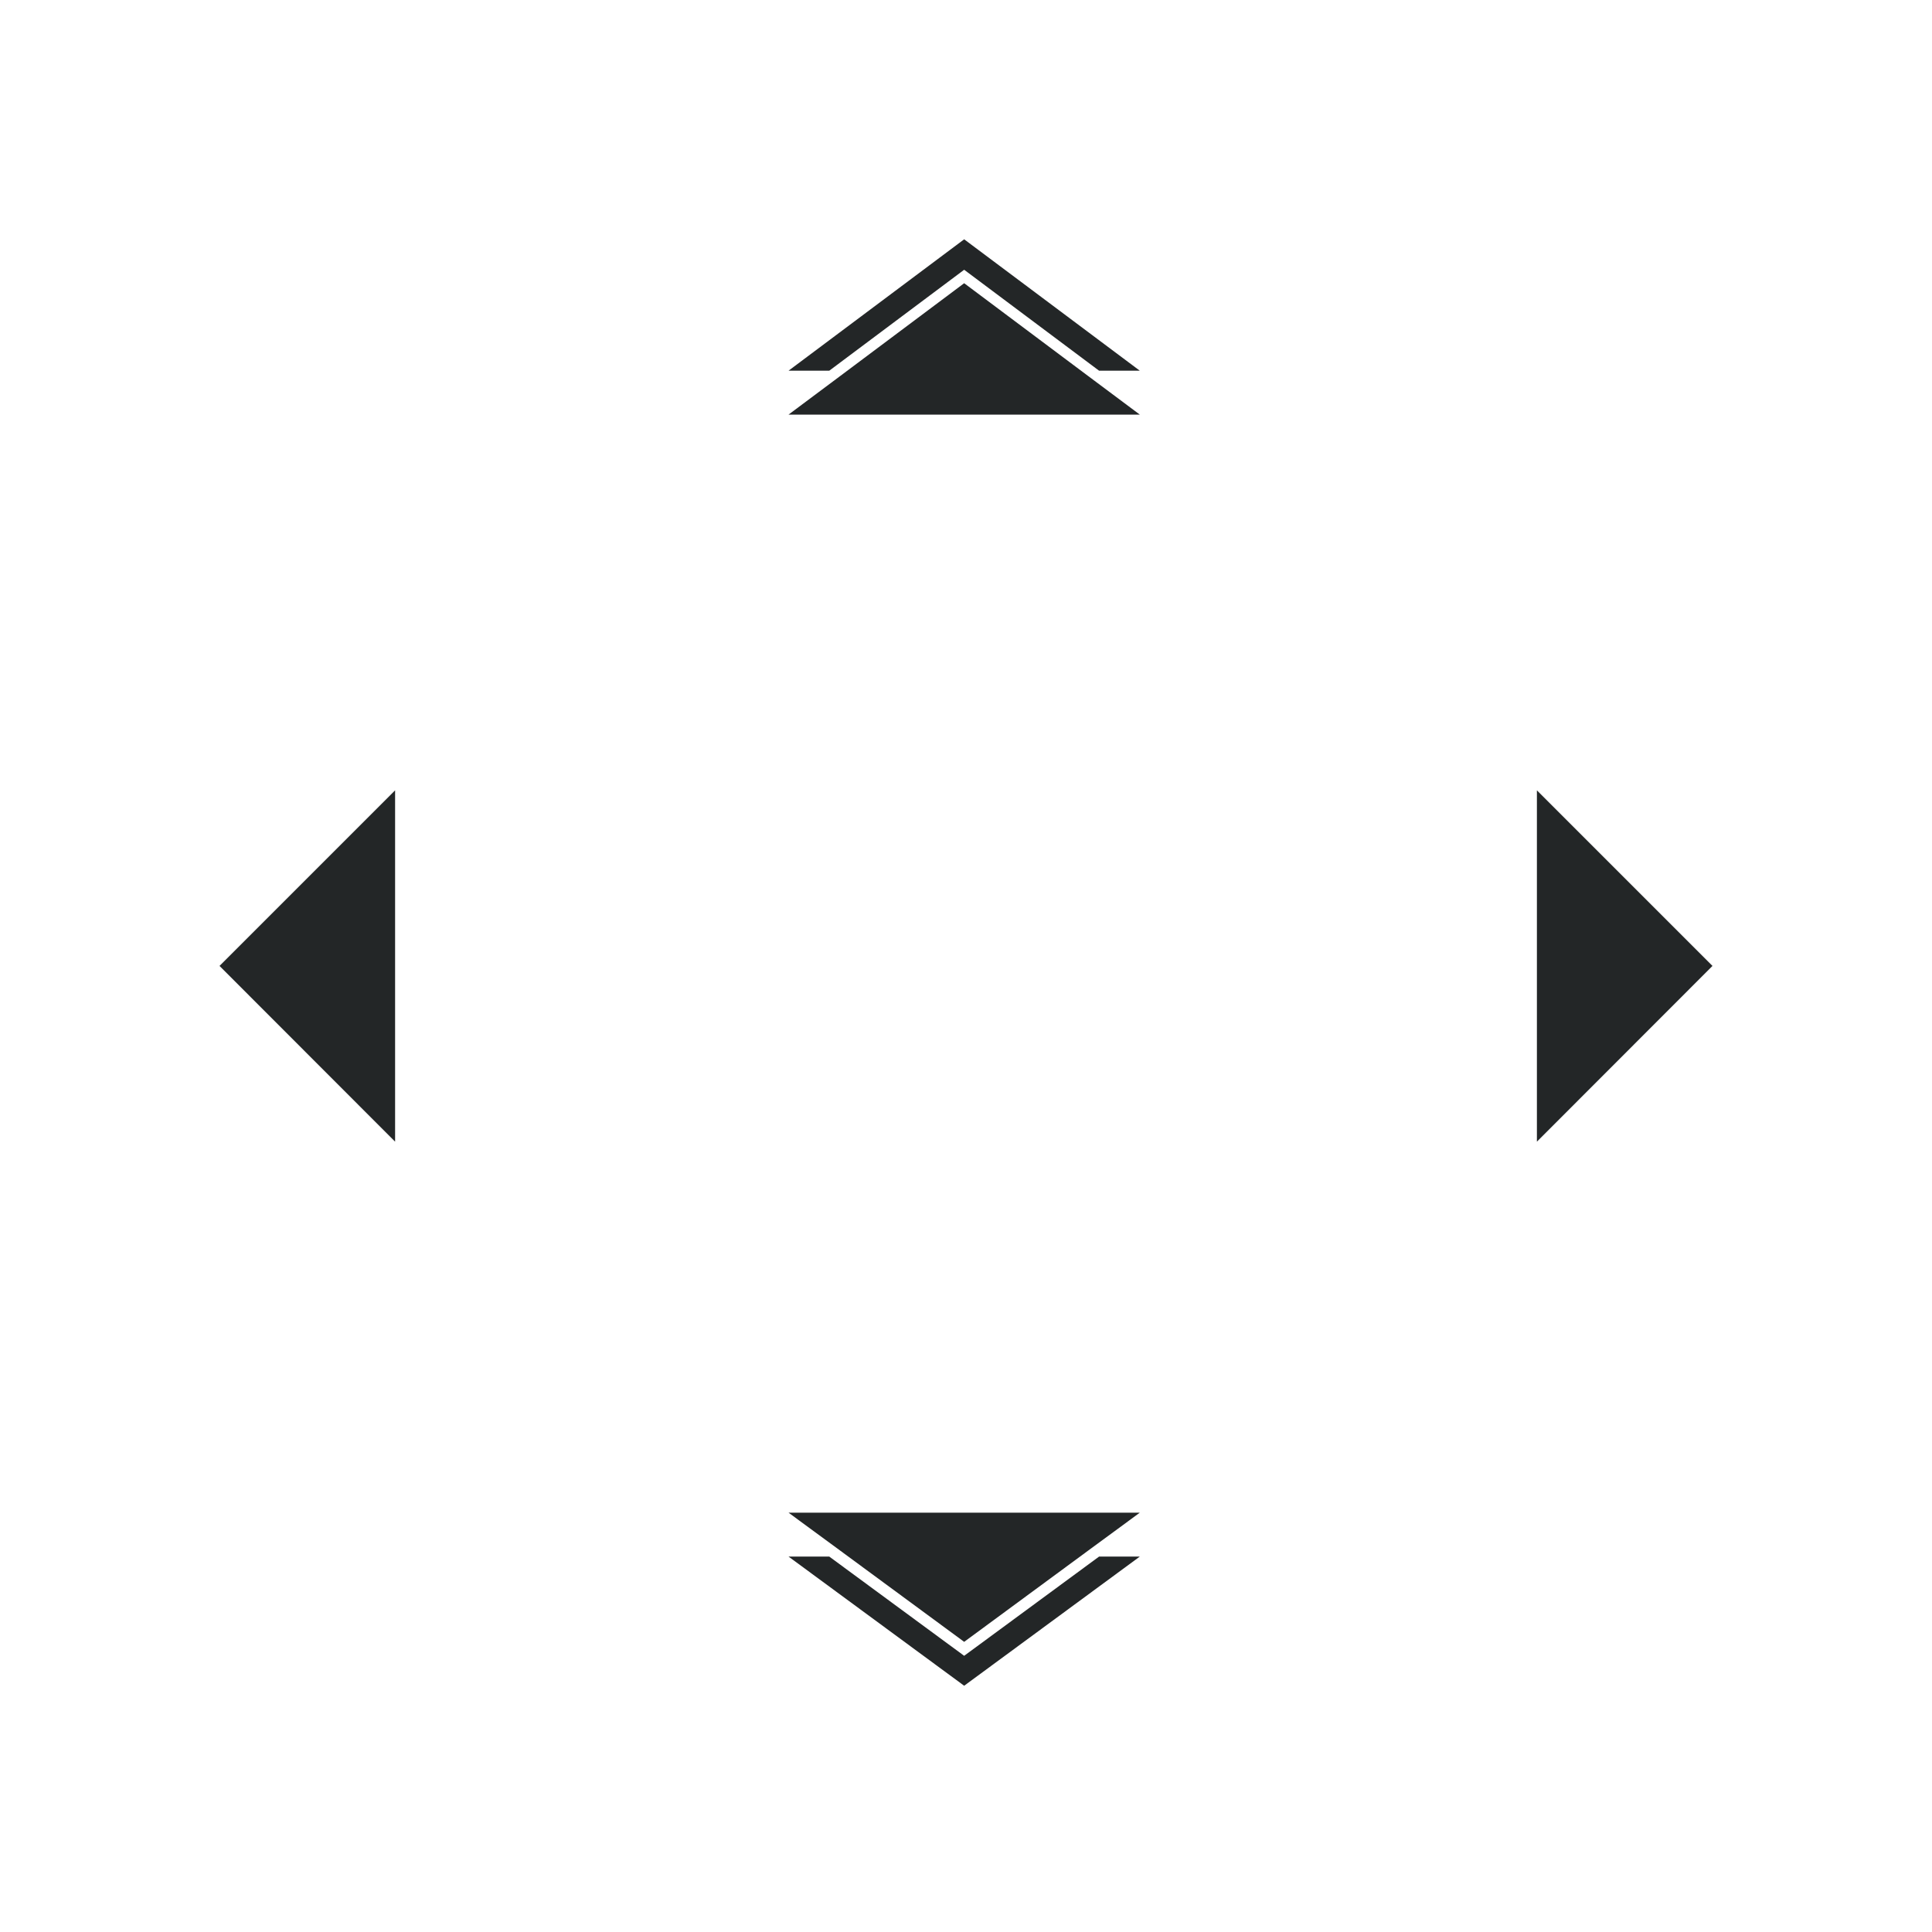
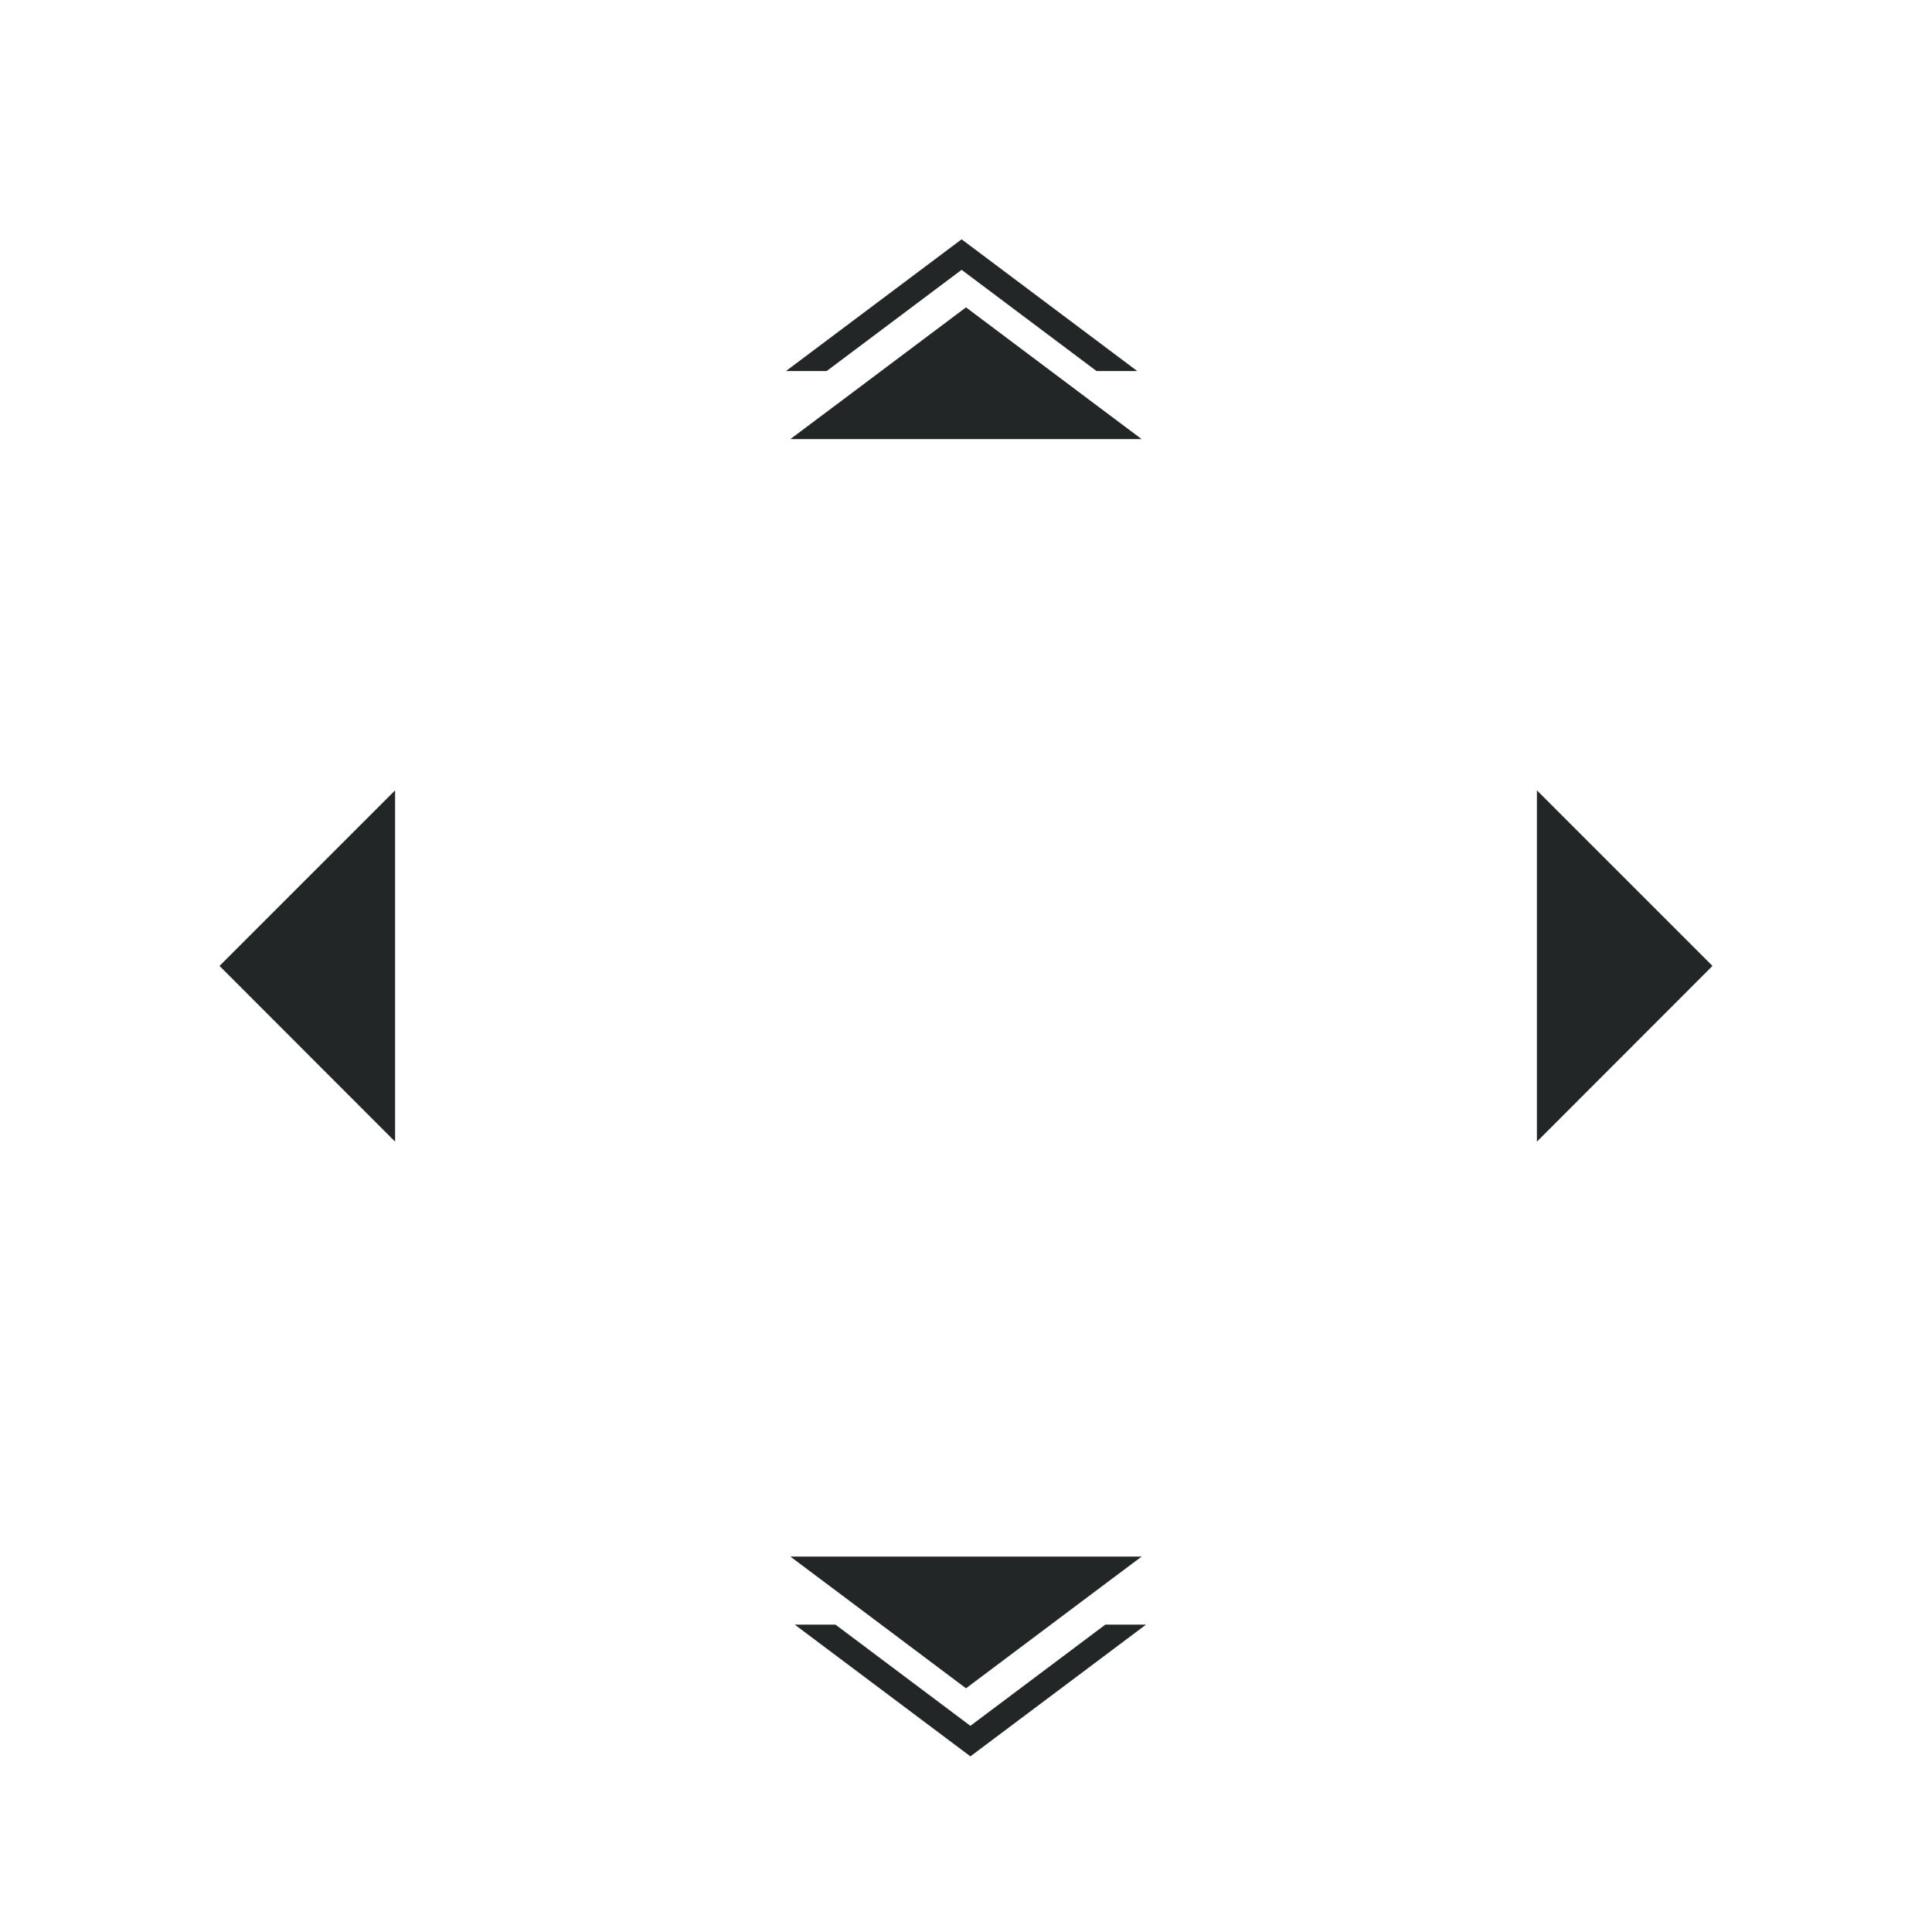
<svg xmlns="http://www.w3.org/2000/svg" width="44" height="44" viewBox="0 0 44 44" id="svg2" version="1.1">
  <defs id="defs4">
    <style type="text/css" id="current-color-scheme" />
  </defs>
  <g id="layer1" transform="translate(-12.04164,-261.7459)">
    <g id="right-arrow" transform="matrix(0,3.779526,-3.779526,0,1019.561,217.7459)" style="stroke-width:0.265">
      <rect style="opacity:1;fill:none;fill-opacity:1;stroke:none;stroke-width:0.01;stroke-linecap:square;stroke-linejoin:miter;stroke-miterlimit:4;stroke-dasharray:none;stroke-dashoffset:0;stroke-opacity:1" id="rect4168" width="3.704" height="3.704" x="254.931" y="15.61" transform="matrix(0,1,1,0,0,0)" />
      <path style="fill:#232627;fill-opacity:1;fill-rule:evenodd;stroke:none;stroke-width:0.07px;stroke-linecap:butt;stroke-linejoin:miter;stroke-opacity:1" d="m 17.462,256.254 -1.058,1.058 h 2.117 z" id="path4170" class="ColorScheme-Text" />
    </g>
    <g transform="matrix(0,3.779526,3.779526,0,-951.4776,217.7459)" id="left-arrow" style="stroke-width:0.265">
      <rect transform="matrix(0,1,1,0,0,0)" y="15.61" x="254.931" height="3.704" width="3.704" id="rect4174" style="opacity:1;fill:none;fill-opacity:1;stroke:none;stroke-width:0.01;stroke-linecap:square;stroke-linejoin:miter;stroke-miterlimit:4;stroke-dasharray:none;stroke-dashoffset:0;stroke-opacity:1" />
      <path id="path4176" d="m 17.462,256.254 -1.058,1.058 h 2.117 z" style="fill:#232627;fill-opacity:1;fill-rule:evenodd;stroke:none;stroke-width:0.07px;stroke-linecap:butt;stroke-linejoin:miter;stroke-opacity:1" class="ColorScheme-Text" />
    </g>
    <g id="up-arrow" transform="translate(0.05299335)">
      <rect transform="matrix(0,1,1,0,0,0)" y="26.989" x="261.746" height="14" width="14" id="rect4241" style="fill:none;fill-opacity:1;stroke:none;stroke-width:0.037;stroke-linecap:square;stroke-linejoin:miter;stroke-miterlimit:4;stroke-dasharray:none;stroke-dashoffset:0;stroke-opacity:1" />
-       <polygon points="18.15,32 41.85,18.32 41.85,14.19 11,32 41.85,49.81 41.85,45.68 " id="polygon4" transform="matrix(0,0.09700066,-0.2245929,0,41.13398,266.1289)" style="fill:#232627;fill-opacity:1" />
-       <polygon points="43.85,44.52 53,49.81 53,14.19 43.85,19.48 22.15,32 " id="polygon6" transform="matrix(0,0.09700066,-0.2245929,0,41.13398,266.0473)" style="fill:#232627;fill-opacity:1" />
+       <polygon points="41.85,45.68 18.15,32 41.85,18.32 41.85,14.19 11,32 41.85,49.81 " id="polygon4" transform="matrix(0,0.09724473,-0.2245929,0,41.07562,266.1262)" style="fill:#232627;fill-opacity:1" />
+       <polygon points="43.85,44.52 53,49.81 53,14.19 43.85,19.48 22.15,32 " id="polygon6" transform="matrix(0,0.09724473,-0.2245929,0,41.17562,266.5919)" style="fill:#232627;fill-opacity:1" />
    </g>
    <g id="down-arrow" transform="translate(0.05299335)">
      <rect style="fill:none;fill-opacity:1;stroke:none;stroke-width:0.037;stroke-linecap:square;stroke-linejoin:miter;stroke-miterlimit:4;stroke-dasharray:none;stroke-dashoffset:0;stroke-opacity:1" id="rect4162" width="14" height="14" x="-305.746" y="26.989" transform="rotate(-90)" />
-       <polygon points="11,32 41.85,49.81 41.85,45.68 18.15,32 41.85,18.32 41.85,14.19 " id="polygon4-3" transform="matrix(0,-0.0953517,0.2245929,0,26.76003,301.1864)" style="fill:#232627;fill-opacity:1" />
-       <polygon points="53,14.19 43.85,19.48 22.15,32 43.85,44.52 53,49.81 " id="polygon6-6" transform="matrix(0,-0.09536467,0.2245929,0,26.76003,301.2502)" style="fill:#232627;fill-opacity:1" />
+       <polygon points="11,32 41.85,49.81 41.85,45.68 18.15,32 41.85,18.32 41.85,14.19 " id="polygon4-3" transform="matrix(0,-0.09724473,0.2245929,0,26.90167,302.8156)" style="fill:#232627;fill-opacity:1" />
+       <polygon points="53,14.19 43.85,19.48 22.15,32 43.85,44.52 53,49.81 " id="polygon6-6" transform="matrix(0,-0.09724473,0.2245929,0,26.80167,302.3499)" style="fill:#232627;fill-opacity:1" />
    </g>
  </g>
</svg>
